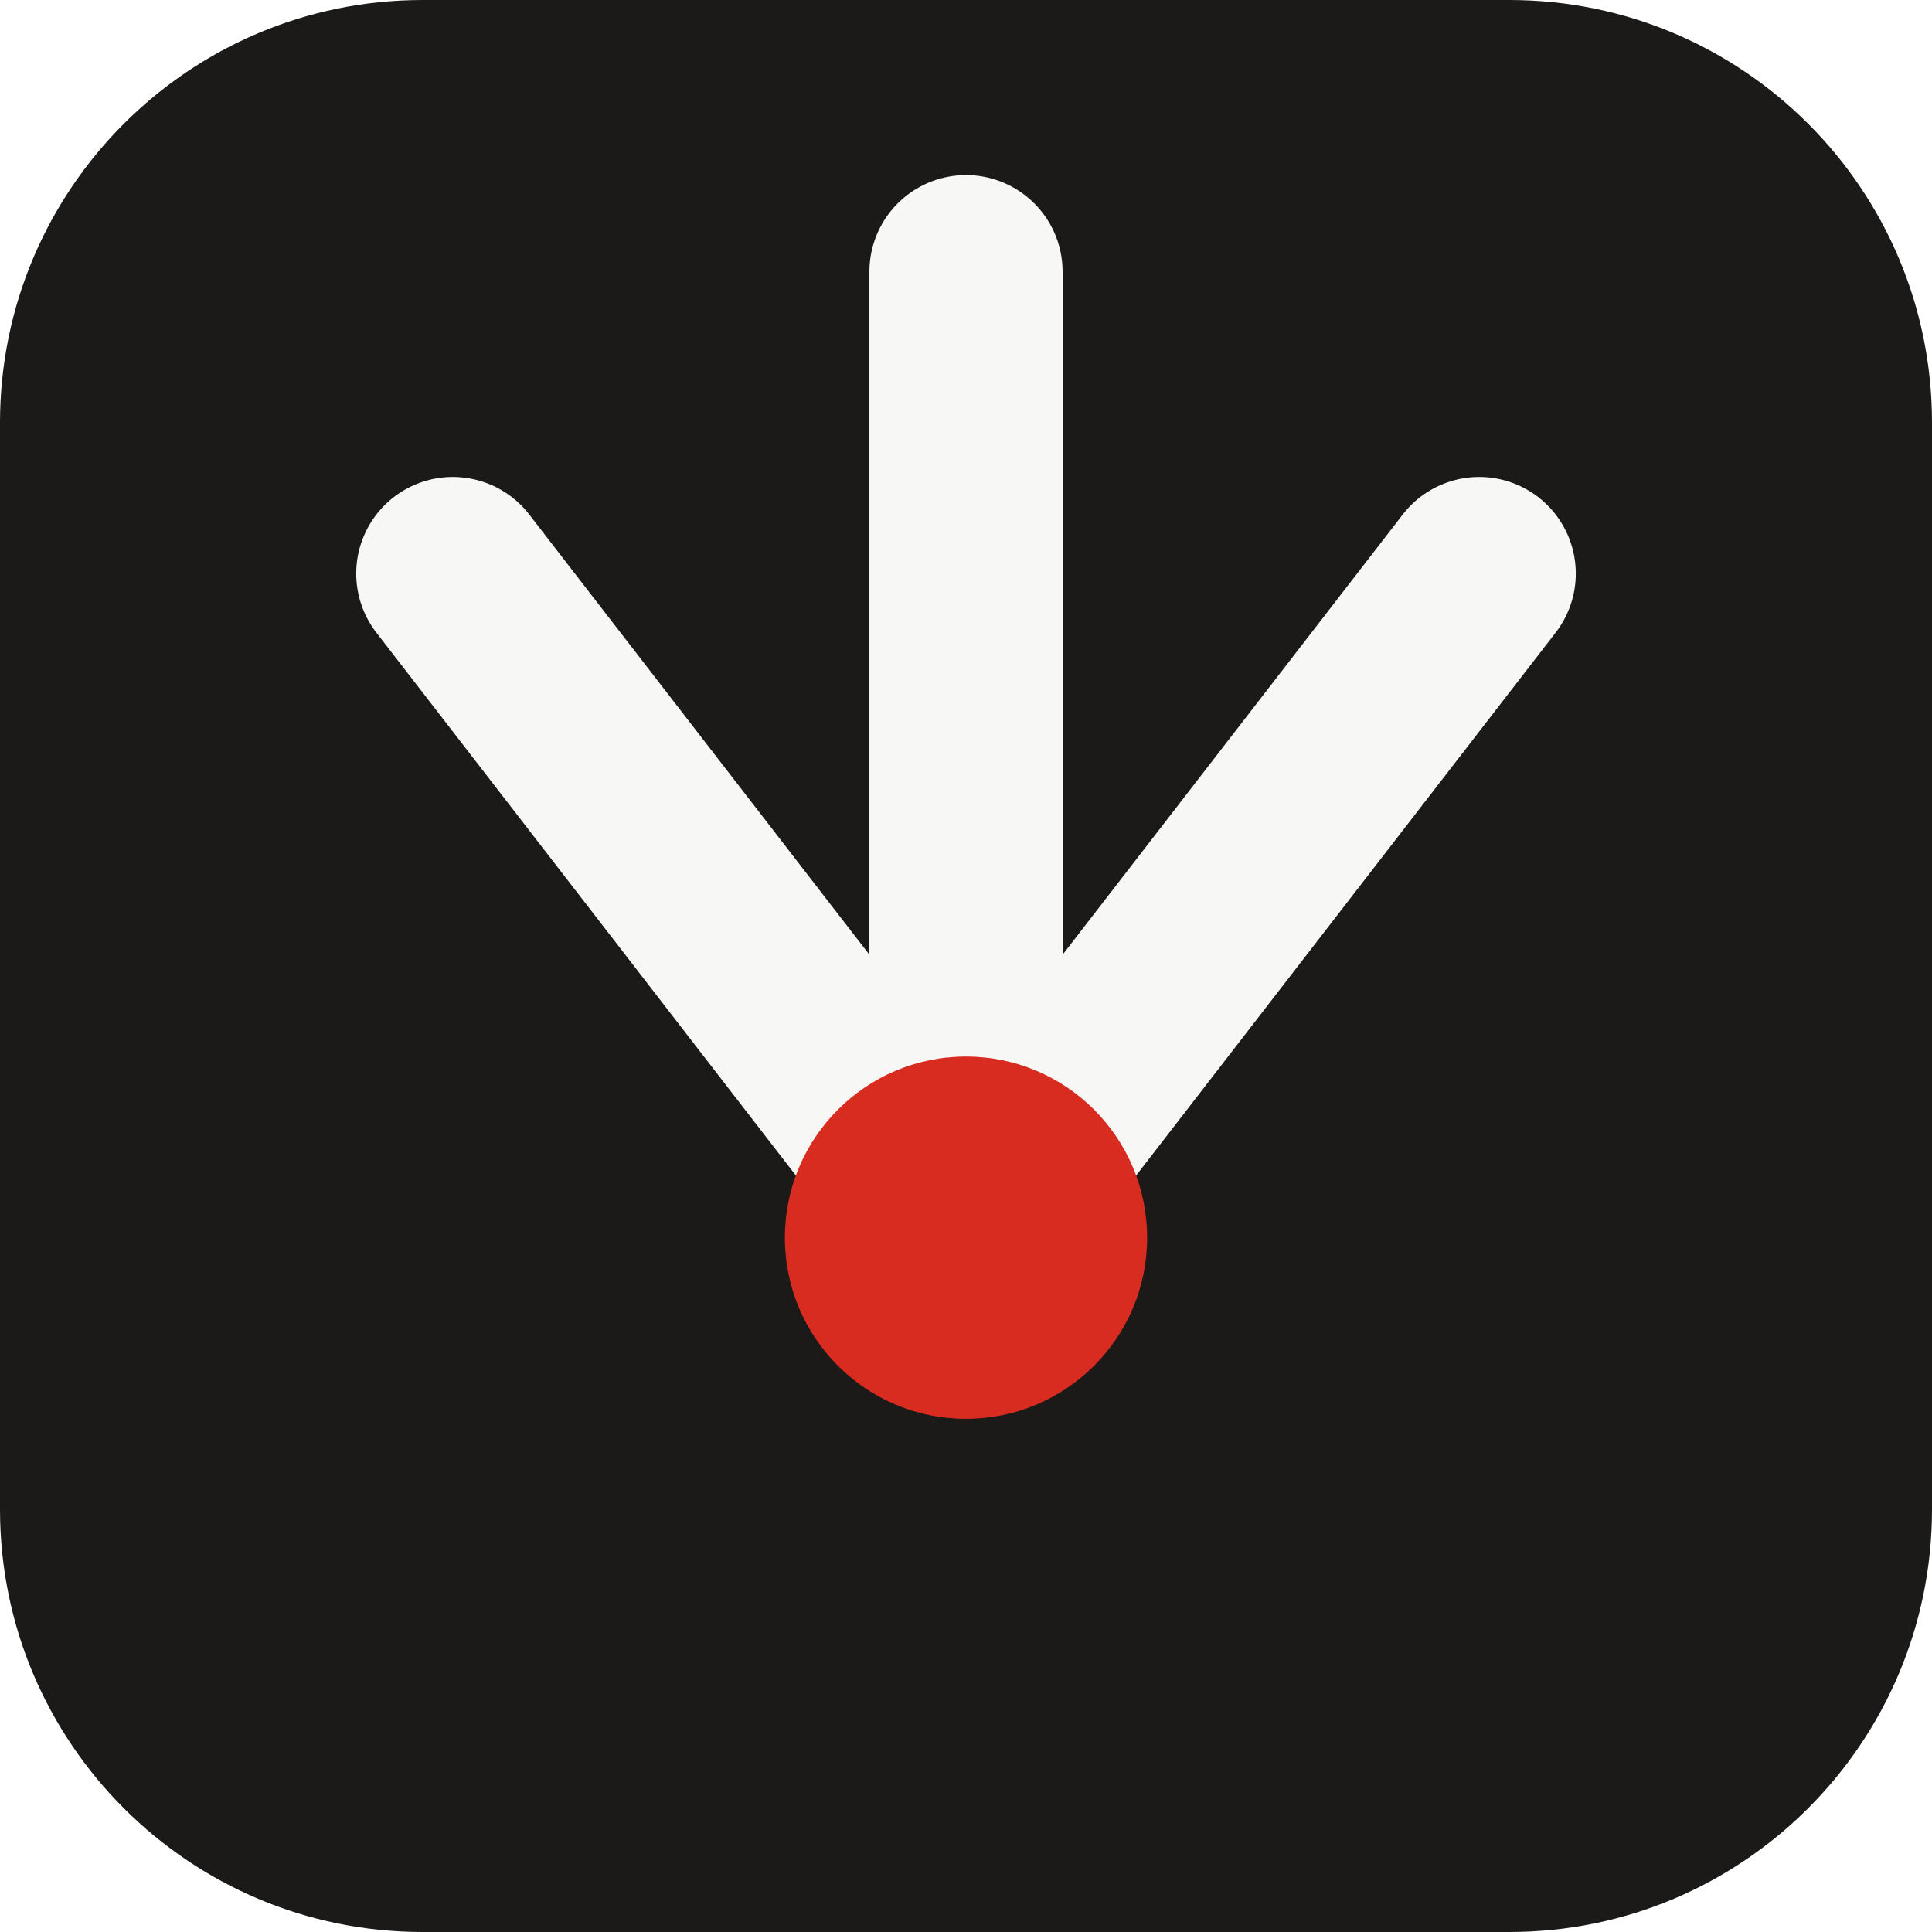
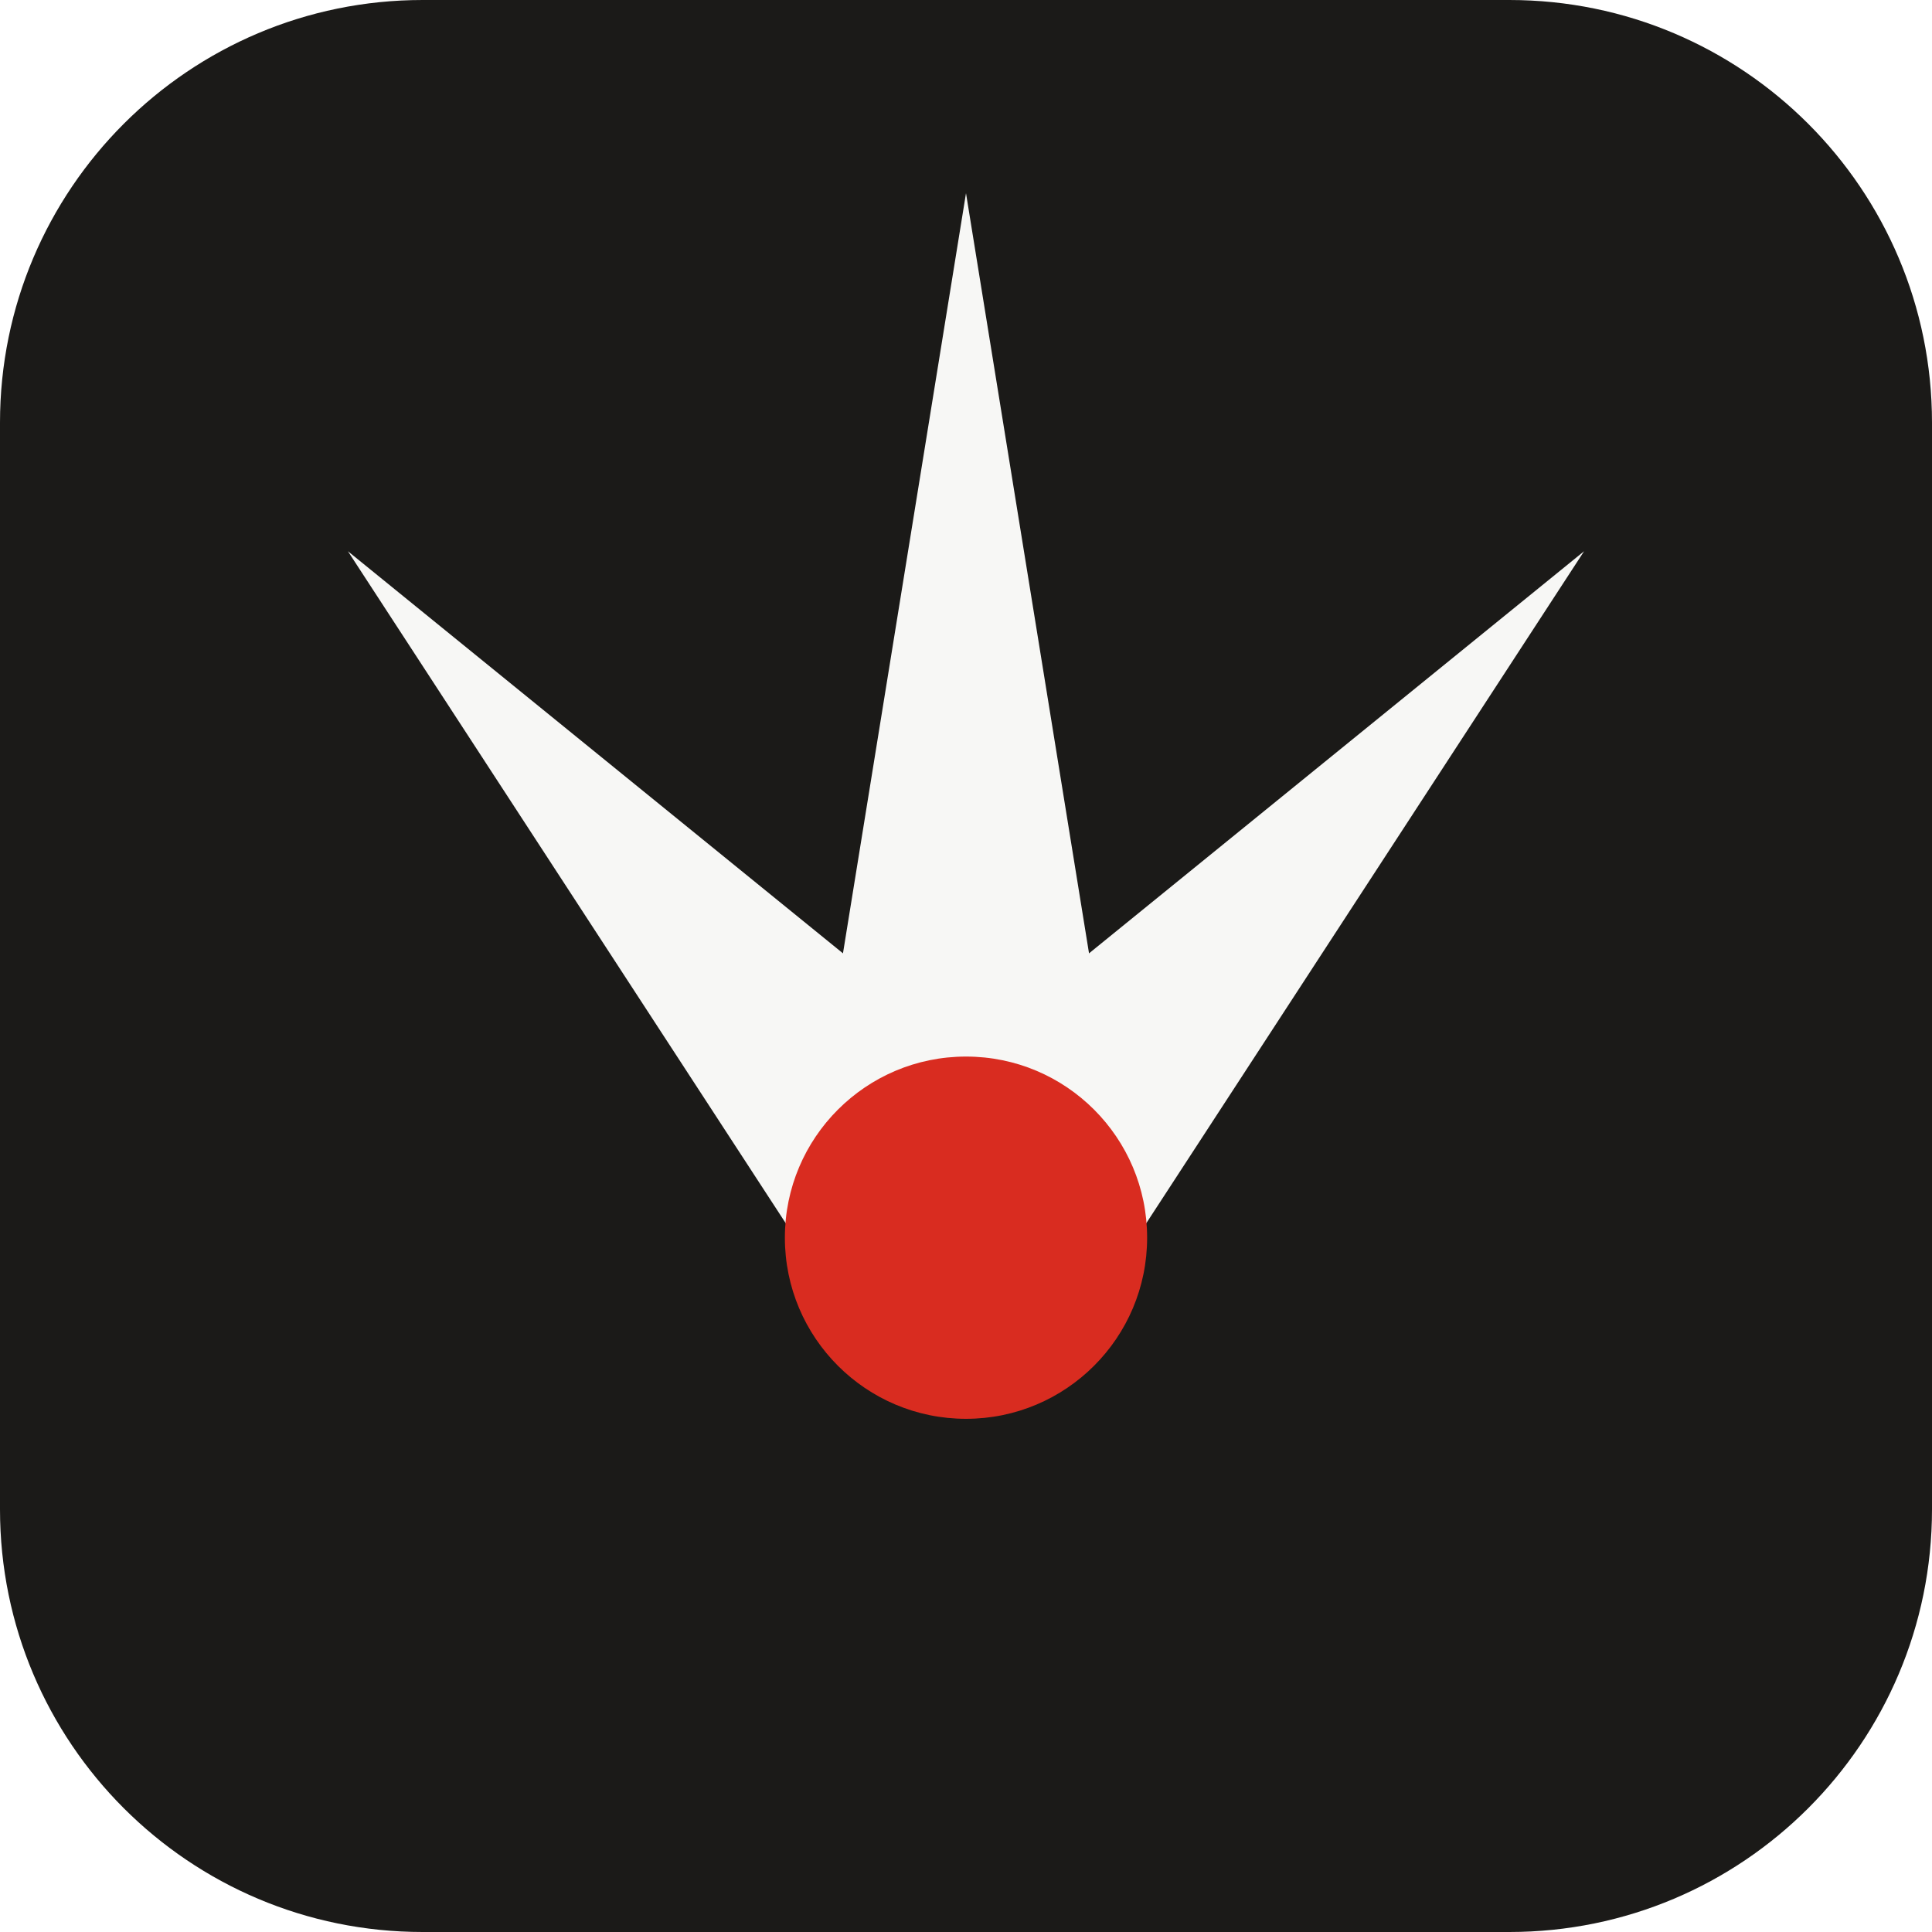
<svg xmlns="http://www.w3.org/2000/svg" viewBox="0 0 32 32">
  <rect width="32" height="32" rx="7" fill="#1B1A18" />
-   <g stroke="#F7F7F5" stroke-width="3.2" stroke-linecap="round">
-     <line x1="16" y1="20.5" x2="7.5" y2="9.5" />
-     <line x1="16" y1="20.5" x2="16" y2="4.5" />
-     <line x1="16" y1="20.5" x2="24.5" y2="9.5" />
+   <g fill="#F7F7F5">
+     <path d="M13.6 20.5 L16 5.2 L18.4 20.5 Z" transform="rotate(-42 16 20.5)" />
+     <path d="M13.2 20.5 L16 3.2 L18.8 20.5 Z" />
+     <path d="M13.6 20.5 L16 5.2 L18.4 20.5 Z" transform="rotate(42 16 20.5)" />
  </g>
  <circle cx="16" cy="20.5" r="3" fill="#D92C20" />
</svg>
